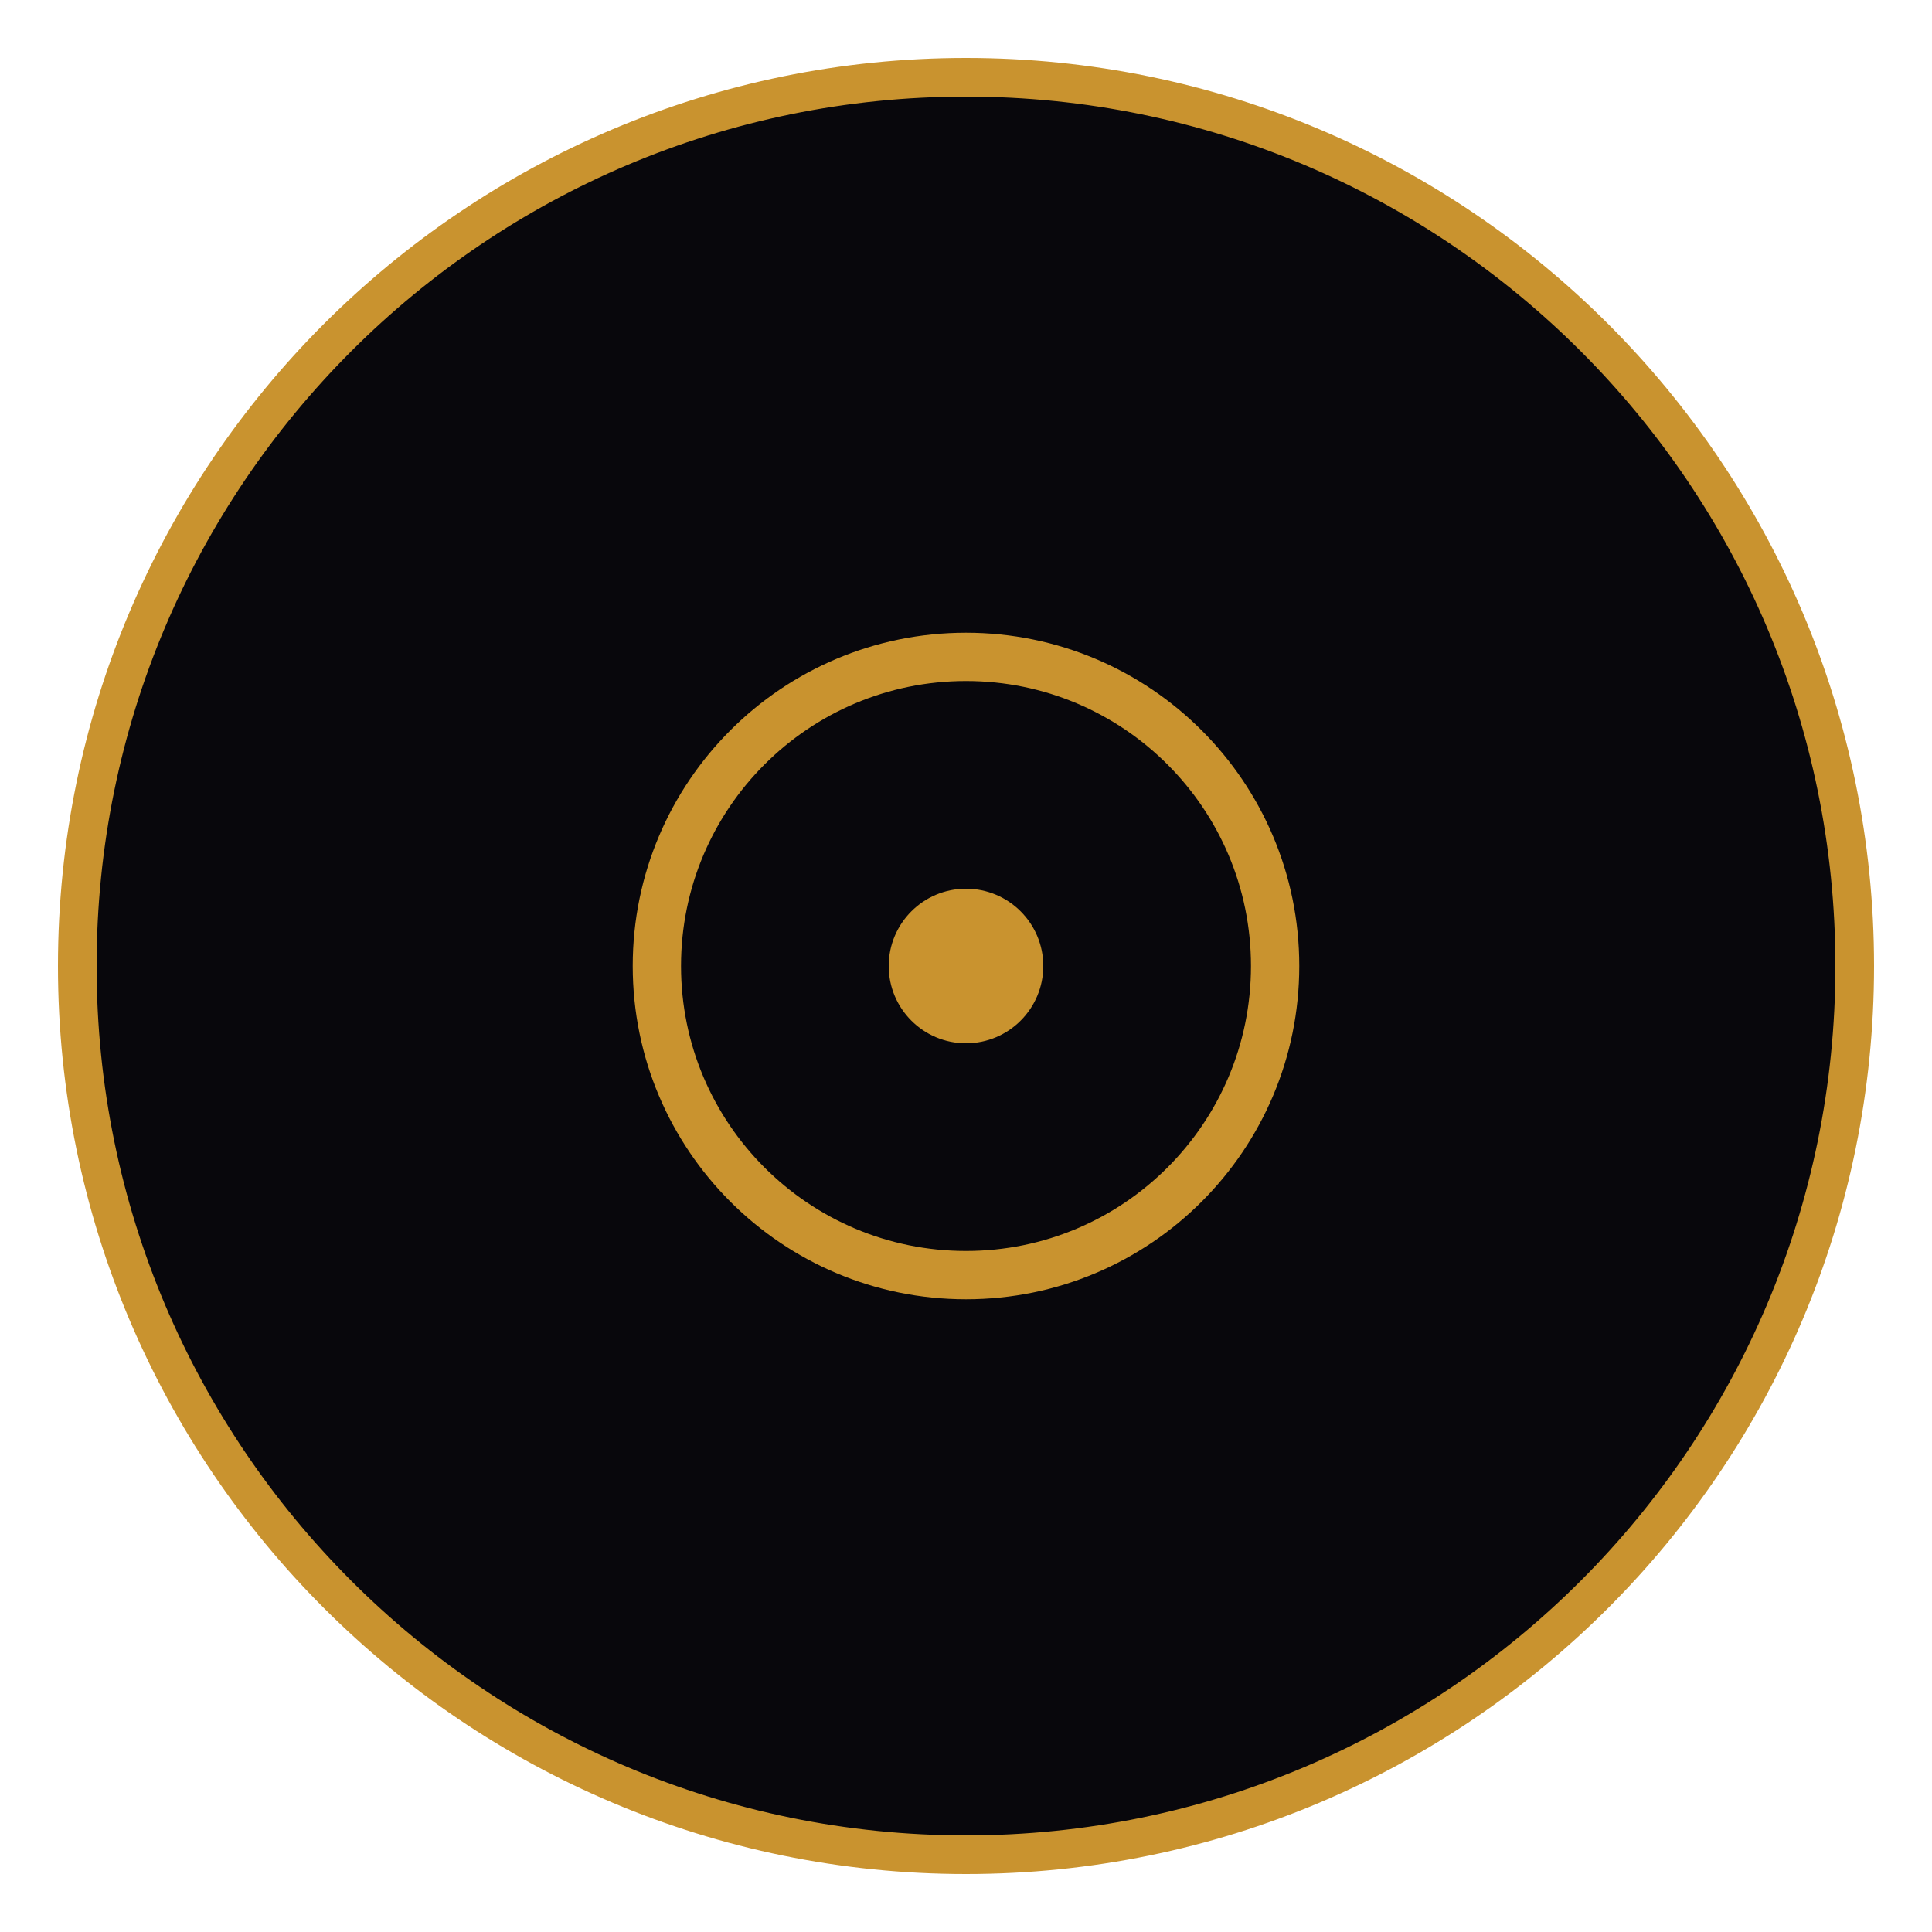
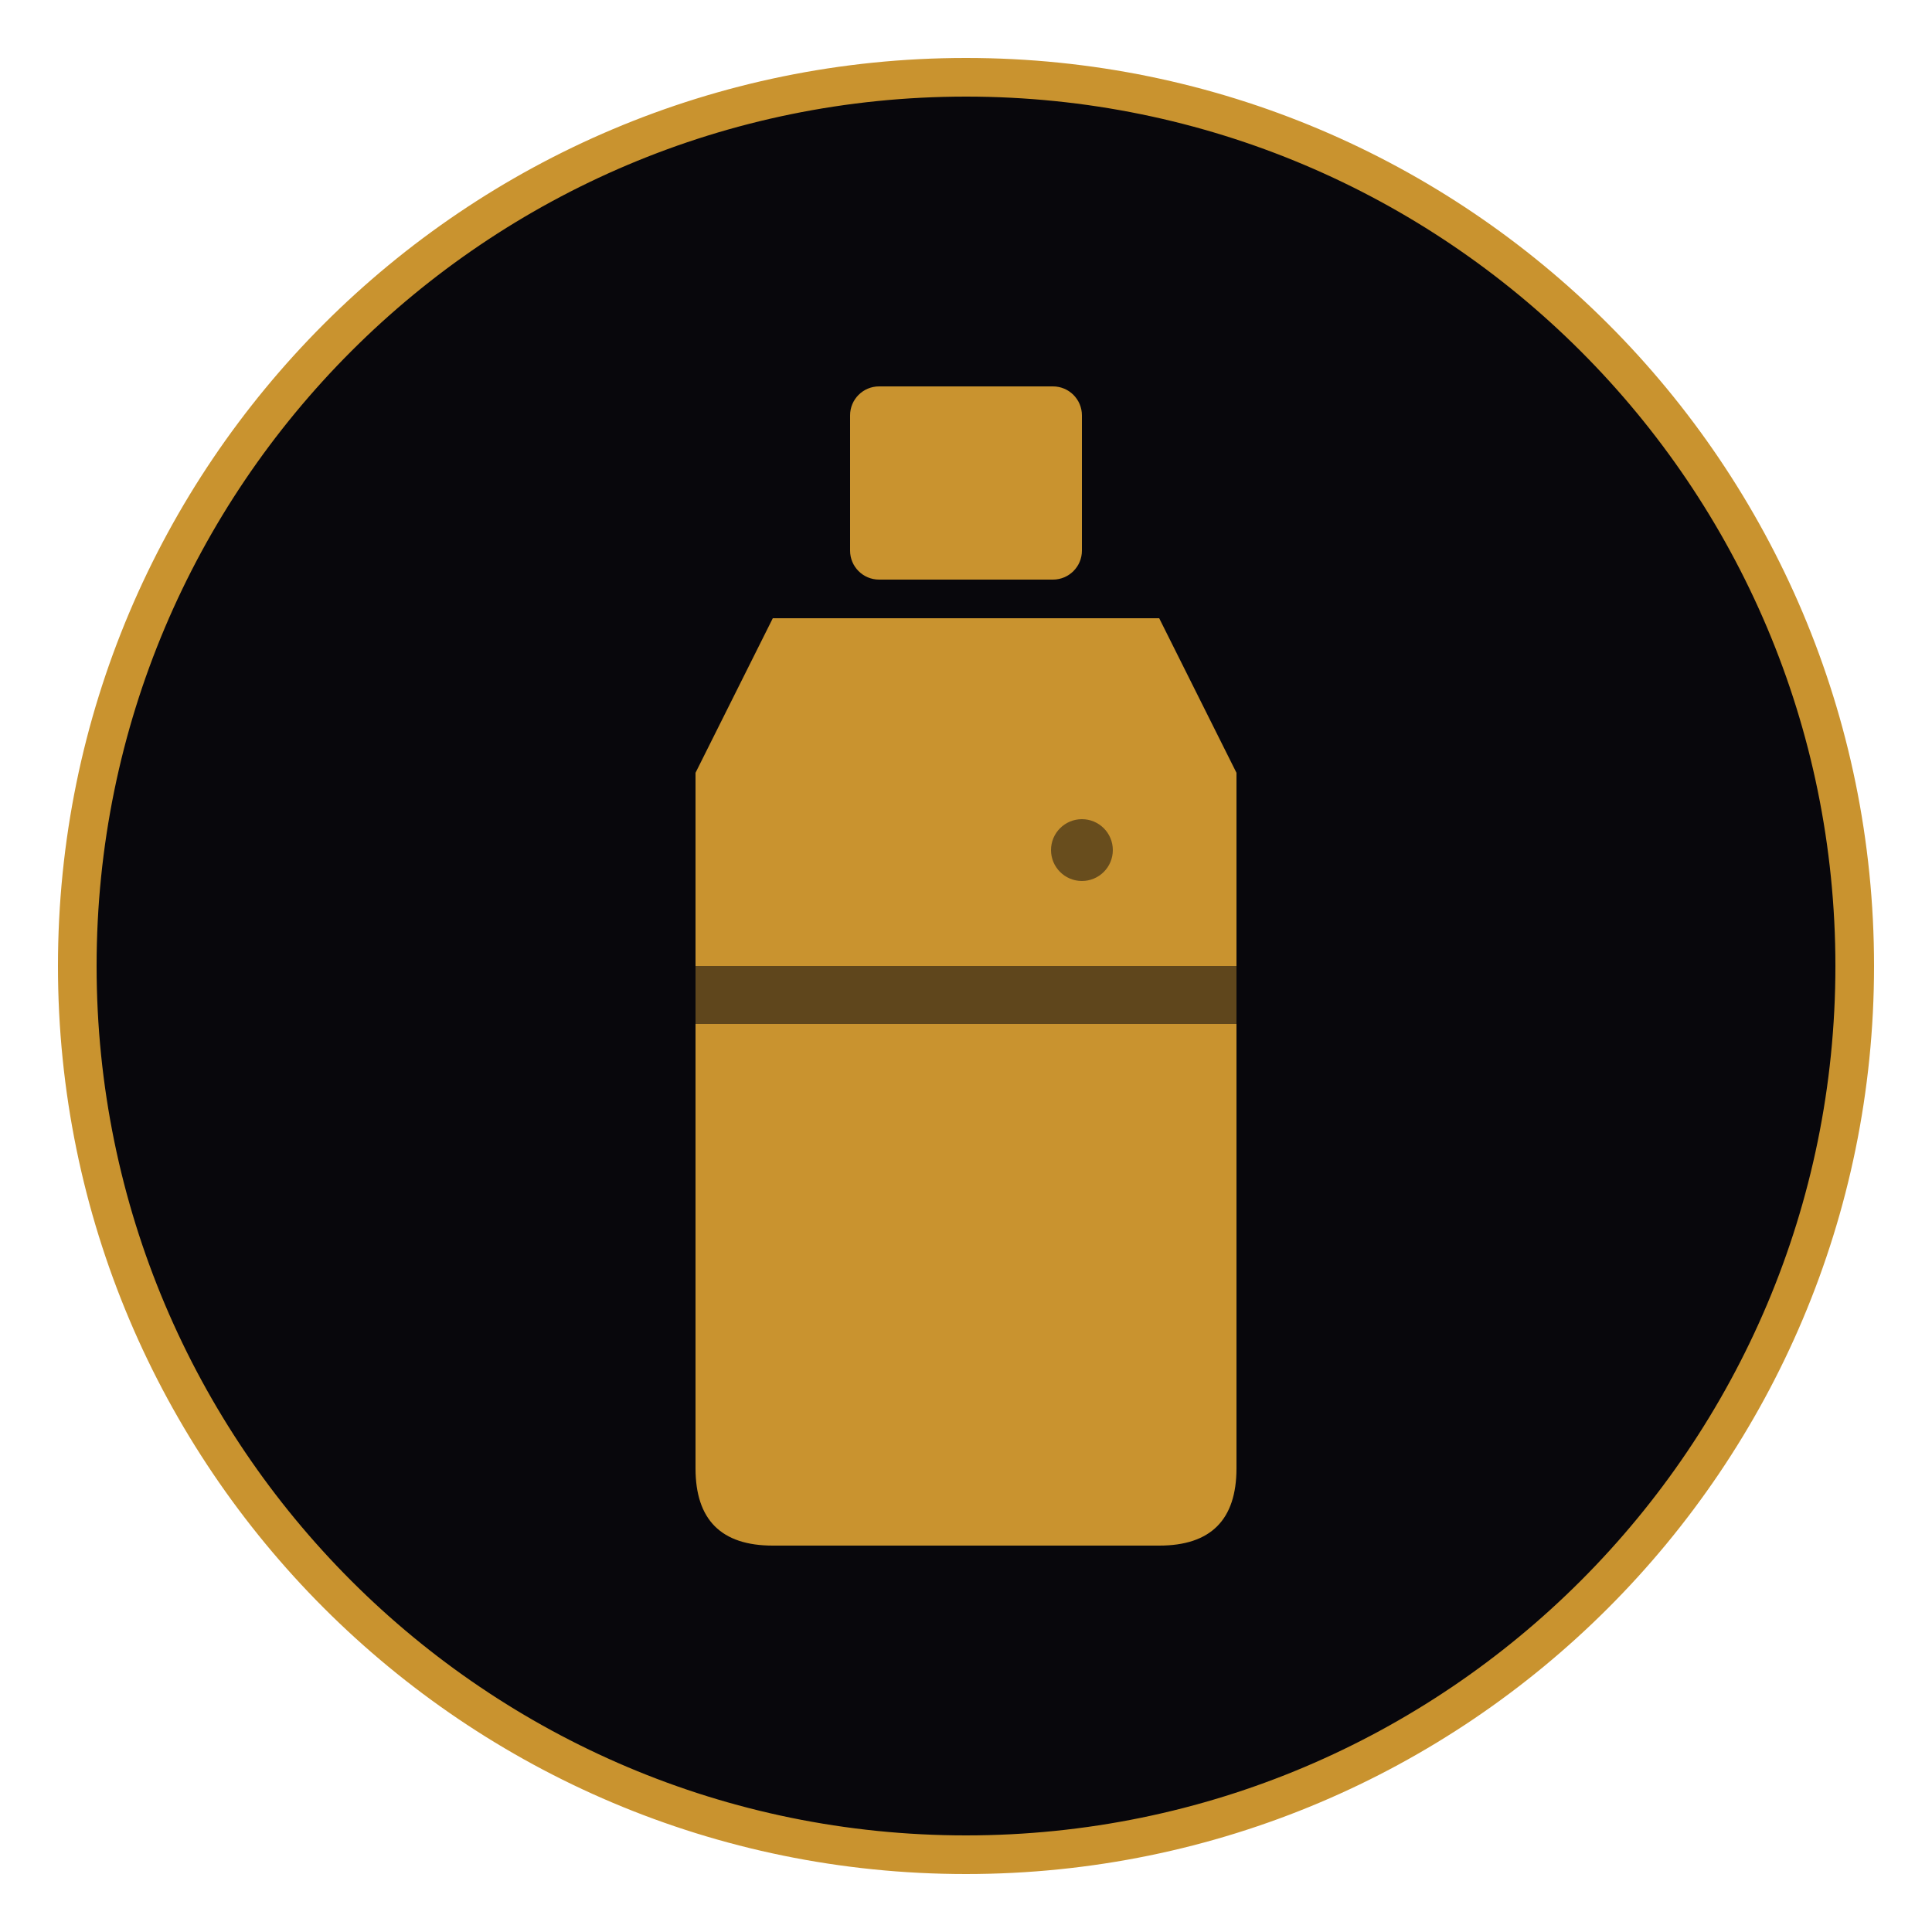
<svg xmlns="http://www.w3.org/2000/svg" viewBox="0 0 100 100">
  <circle cx="50" cy="50" r="46" fill="#08070c" />
  <circle cx="50" cy="50" r="46" fill="none" stroke="#c9932f" stroke-width="2" />
-   <circle cx="50" cy="50" r="16" fill="none" stroke="#c9932f" stroke-width="2.5" />
-   <circle cx="50" cy="50" r="4" fill="#c9932f" />
+   <rect x="44" y="20" width="12" height="10" rx="1.5" fill="#c9932f" />
+   <path d="M40 32 L60 32 L64 40 L64 76 Q64 80 60 80 L40 80 Q36 80 36 76 L36 40 Z" fill="#c9932f" />
+   <rect x="36" y="50" width="28" height="3" fill="#08070c" opacity="0.55" />
+   <circle cx="56" cy="44" r="1.6" fill="#08070c" opacity="0.5" />
</svg>
